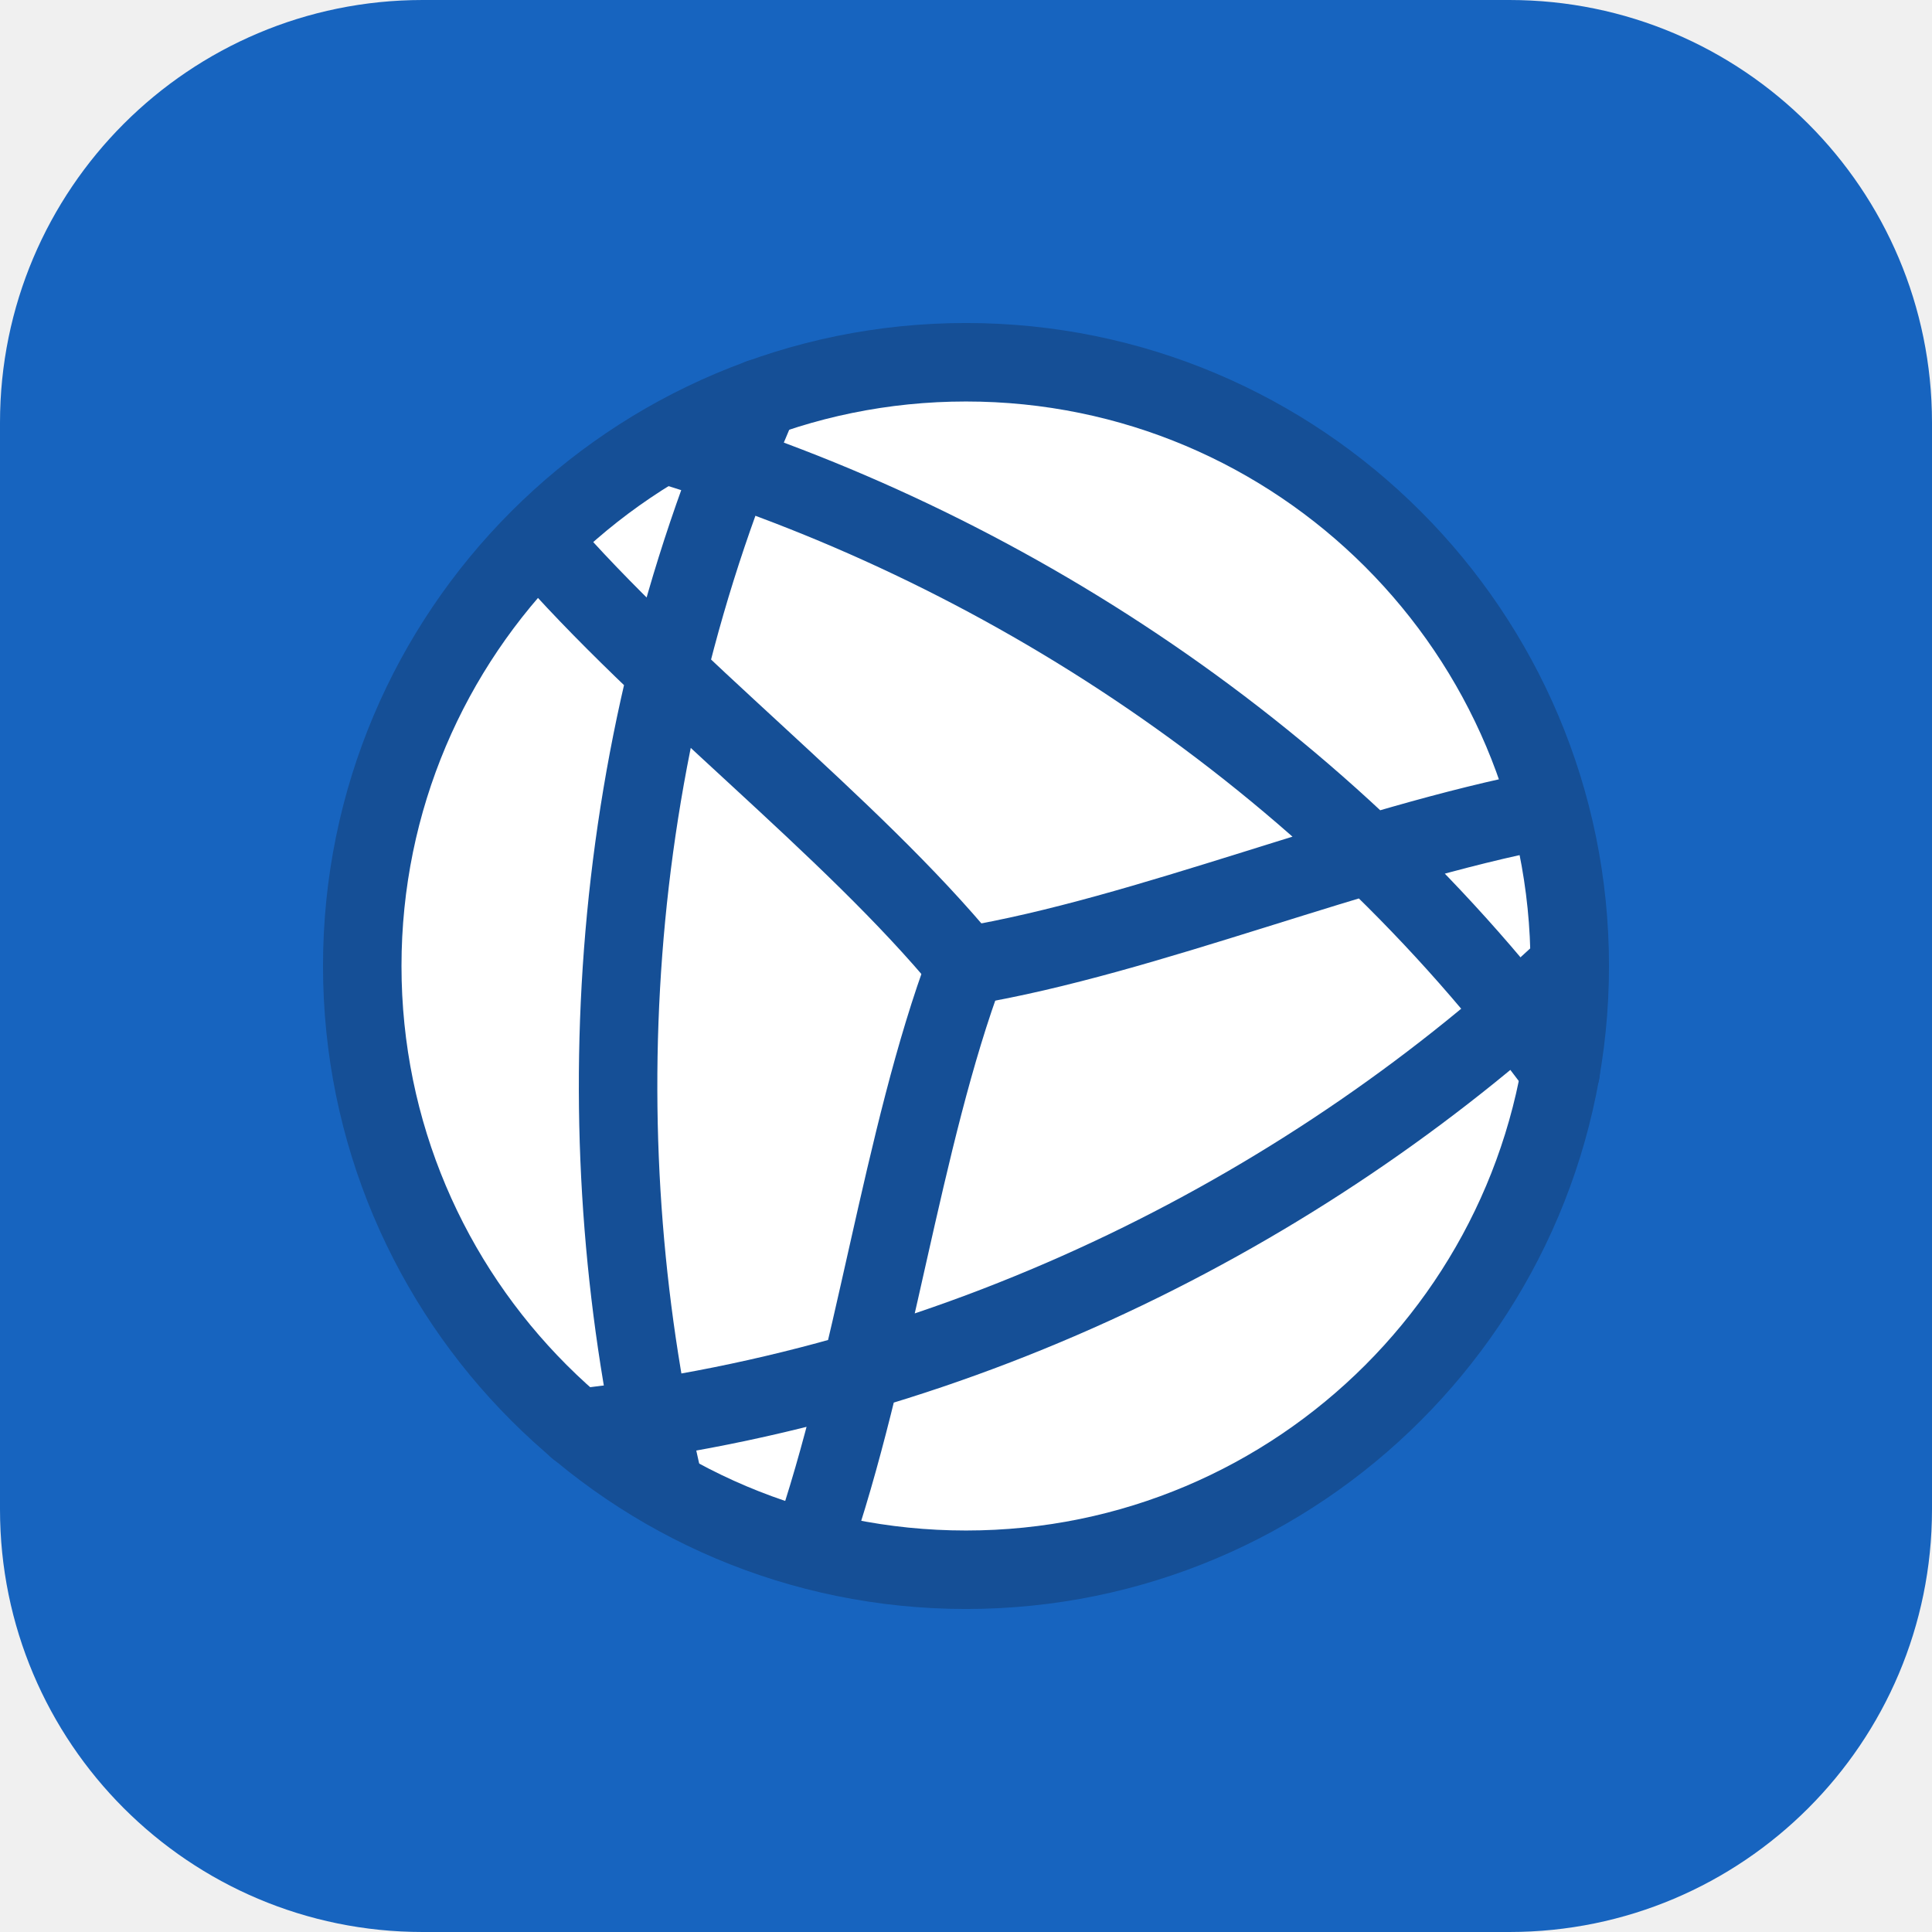
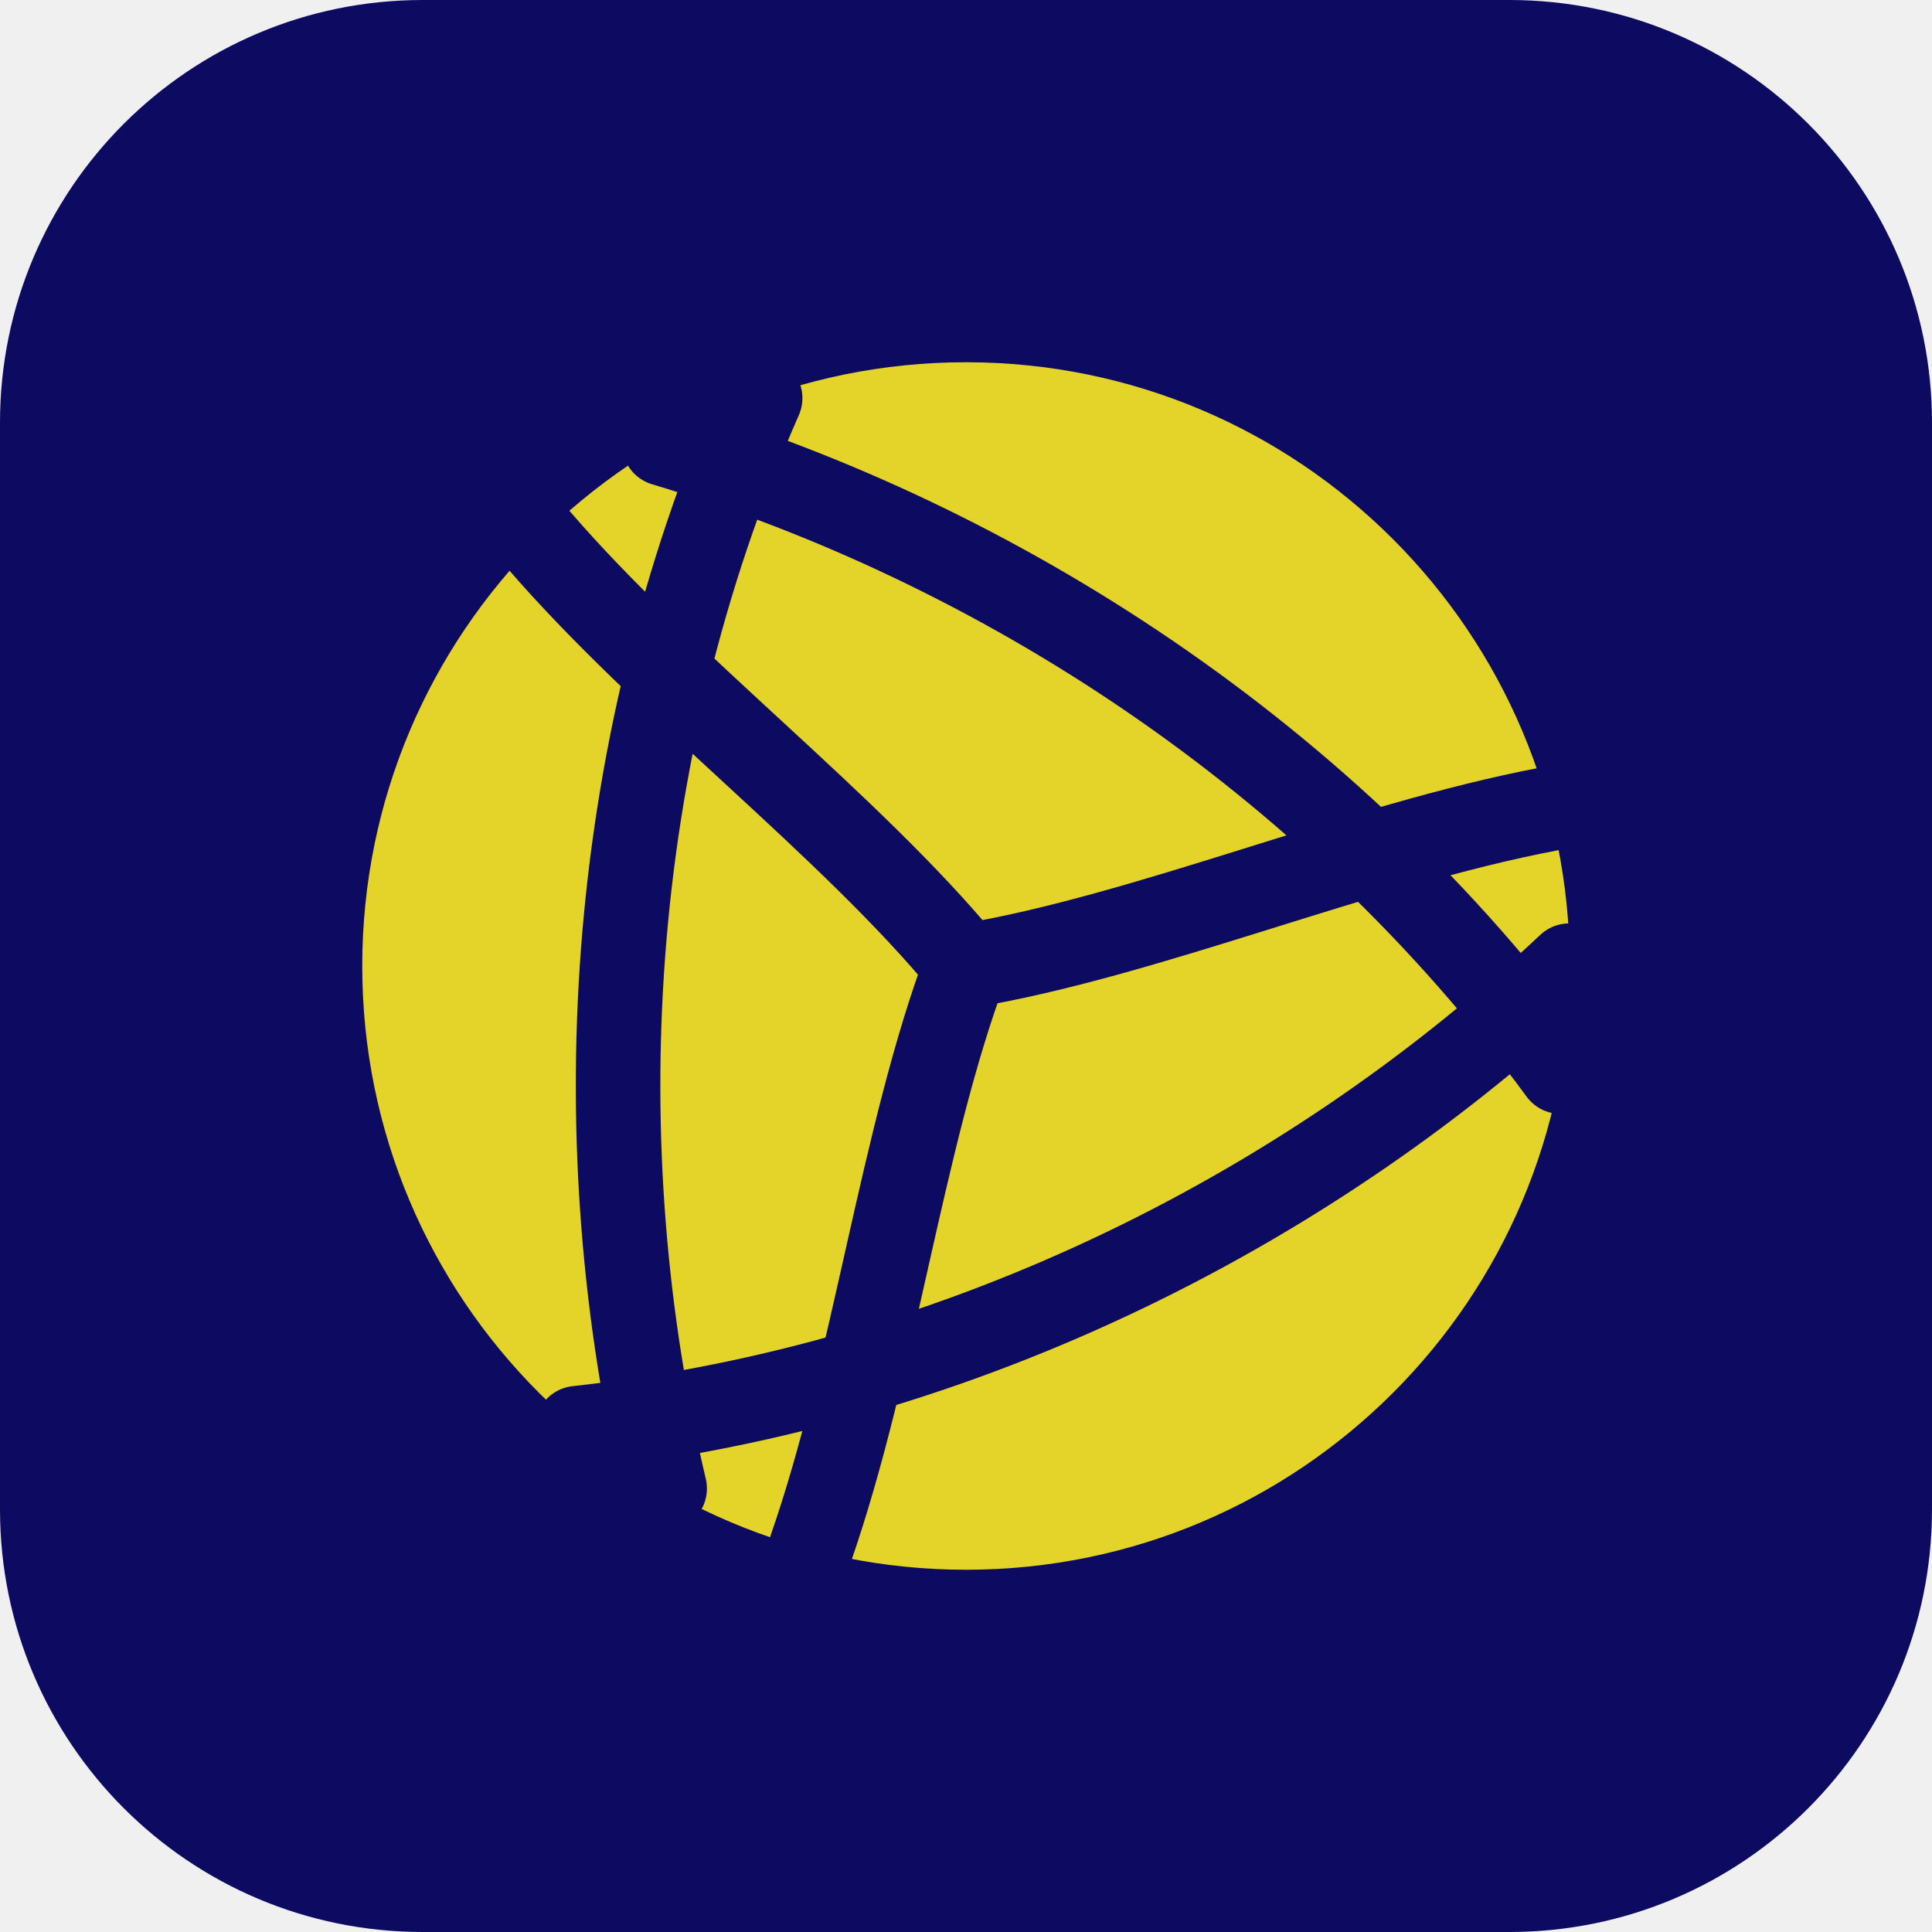
<svg xmlns="http://www.w3.org/2000/svg" viewBox="0 0 64 64">
-   <rect width="64" height="64" rx="14" fill="#1764bf" />
-   <circle cx="32" cy="32" r="20" fill="#fff" />
-   <g fill="none" stroke="#154f96" stroke-width="2.6" stroke-linecap="round">
+   <rect width="64" height="64" rx="14" fill="#0d0b61" />
+   <circle cx="32" cy="32" r="20" fill="#e4d329" />
+   <g fill="none" stroke="#0d0b61" stroke-width="2.8" stroke-linecap="round">
    <path d="M32 32C38 31 45 28 51.3 26.8M22 14.7C33 18 44 25 51.7 35.5" />
    <path d="M32 32C38 31 45 28 51.3 26.8M22 14.7C33 18 44 25 51.7 35.5" transform="rotate(120 32 32)" />
    <path d="M32 32C38 31 45 28 51.3 26.8M22 14.7C33 18 44 25 51.7 35.5" transform="rotate(240 32 32)" />
-     <circle cx="32" cy="32" r="20" />
  </g>
</svg>
